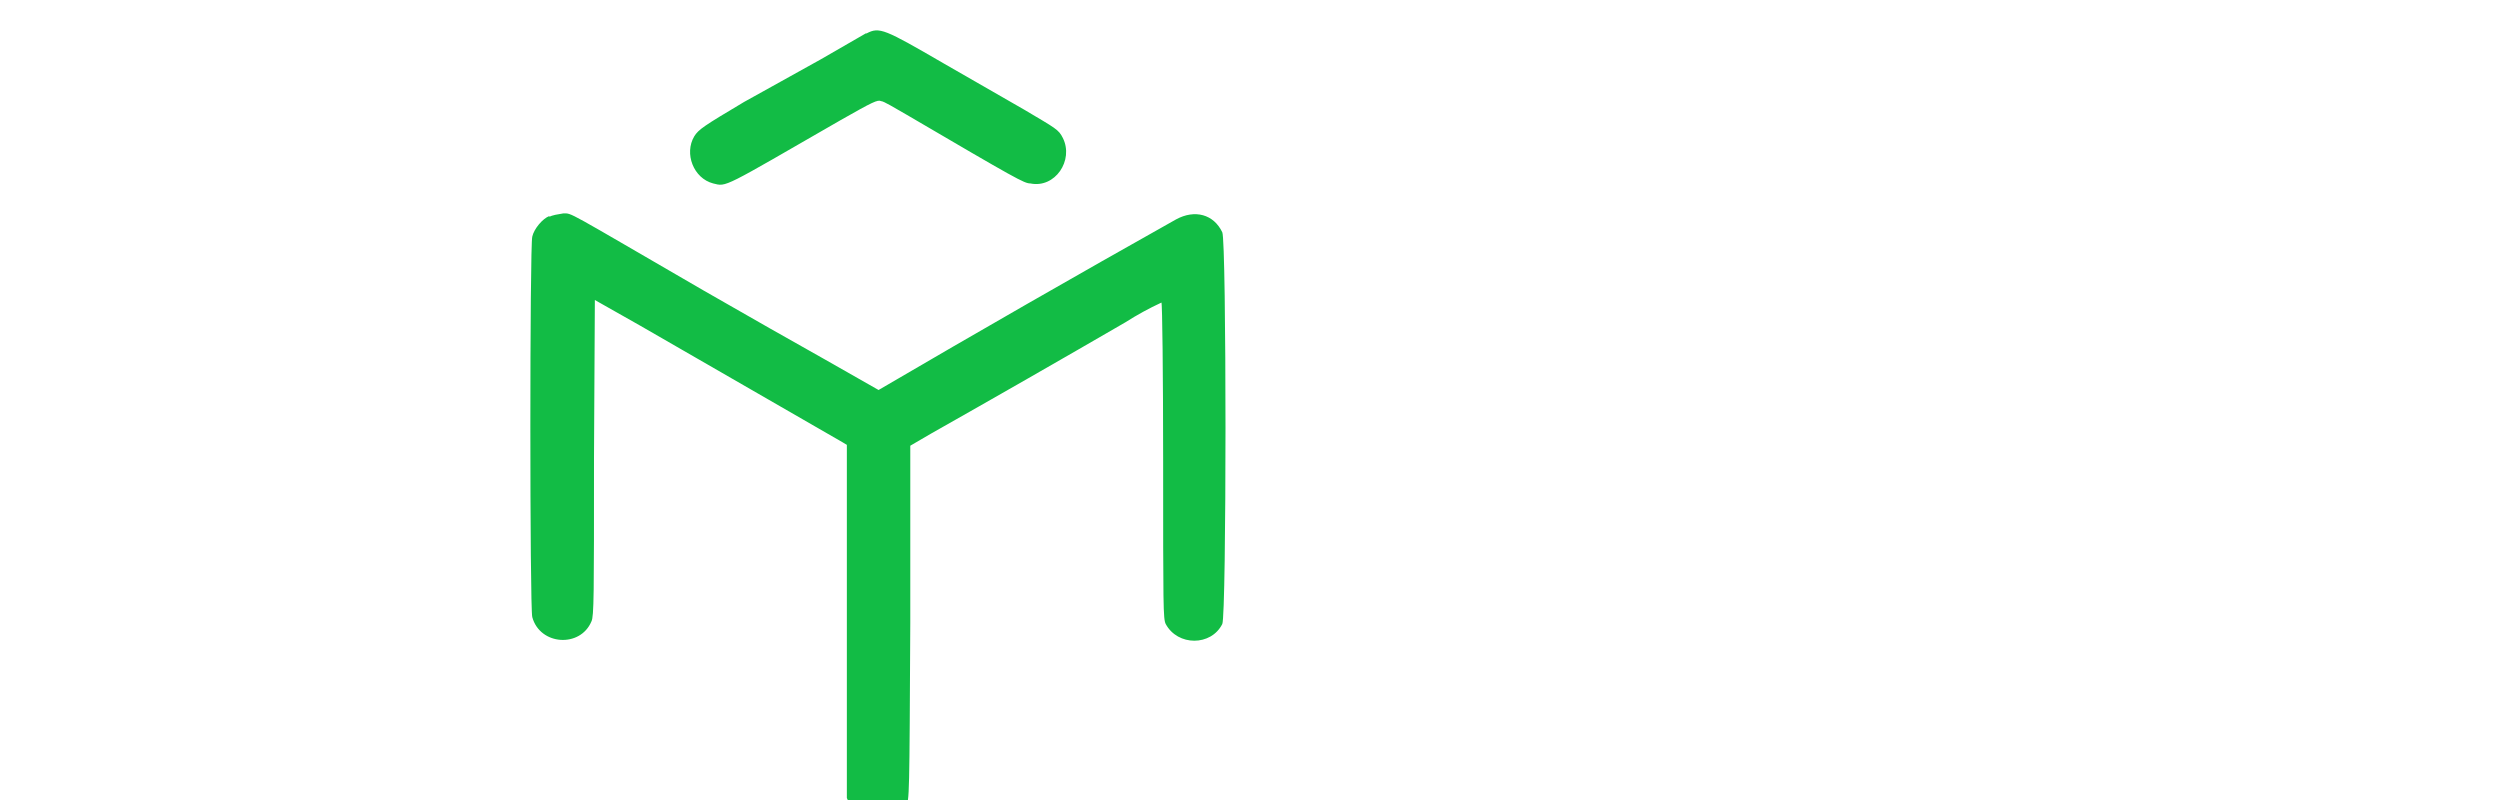
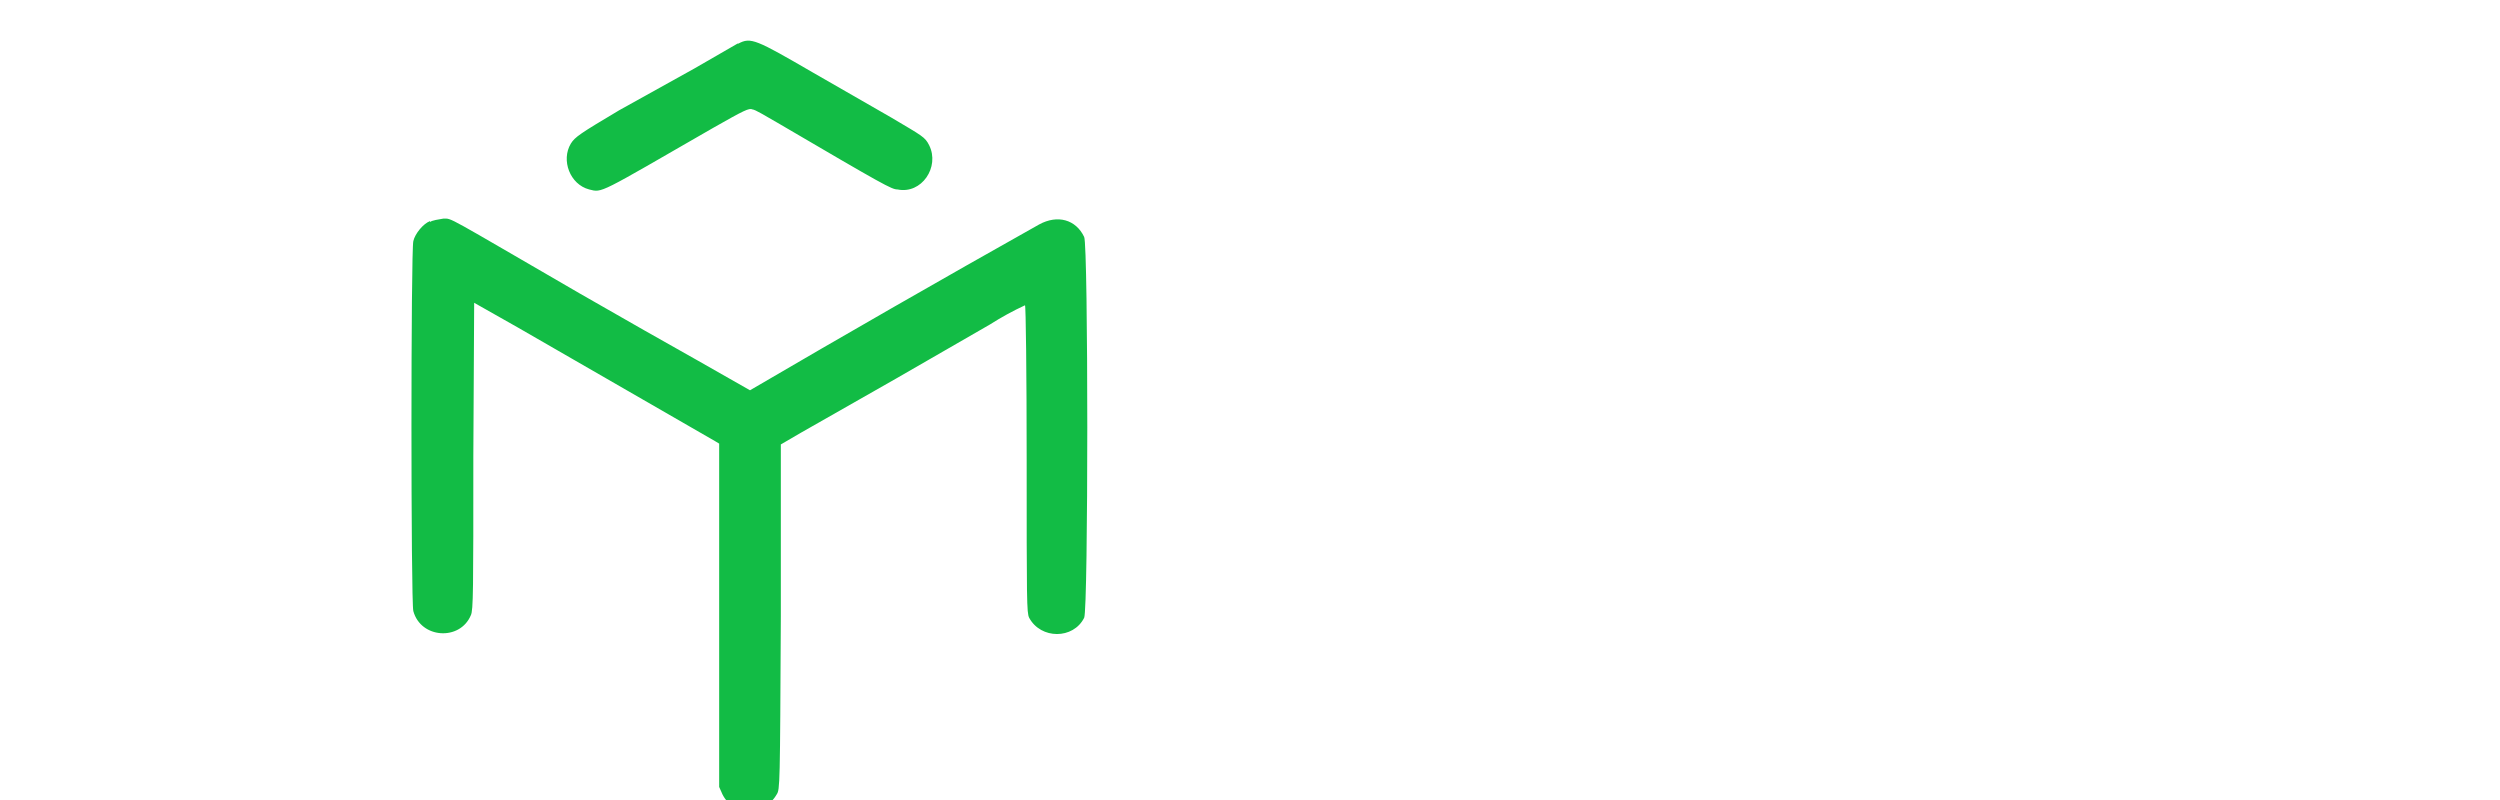
- <svg xmlns="http://www.w3.org/2000/svg" width="50" height="16" viewBox="0, 0, 400, 140">
+ <svg xmlns="http://www.w3.org/2000/svg" width="50" height="16" viewBox="0, 0, 450, 140">
  <path fill="#12bc45" transform="scale(1.5) translate(-110, -55)" d="m198.5 58.9-5.2 3a1681 1681 0 0 1-9 5c-4.7 2.8-5.3 3.2-5.8 4-1.2 2-.1 4.9 2.2 5.5 1.6.4 1 .6 14.9-7.4 3.7-2.1 4.3-2.4 4.7-2.2.3 0 1.6.8 3 1.6 12.8 7.5 13.7 8 14.4 8 2.9.6 5.1-2.7 3.8-5.3-.5-1-.8-1.1-4.5-3.3l-9.4-5.4c-6.9-4-7.5-4.3-9-3.5m-37 21.3c-.8.3-1.8 1.5-2 2.4-.3 1-.3 43.4 0 44.4.9 3.3 5.6 3.6 6.9.5.3-.6.3-3 .3-19.1l.1-18.4 5.3 3 23.6 13.6.5.3v41.2l.4.9c1.3 2.6 5 2.6 6.5 0 .4-.6.4-1 .5-21.4V107l2.4-1.4a2422.5 2422.5 0 0 0 22.7-13 36 36 0 0 1 4.2-2.3c.1 0 .2 8.3.2 18.5 0 17 0 18.4.3 19 1.4 2.6 5.3 2.6 6.6 0 .5-1 .5-44.7 0-45.7-1-2.1-3.2-2.7-5.4-1.5a2271.2 2271.2 0 0 0-34.7 19.9 2299.2 2299.2 0 0 0-12.7-7.2 5636 5636 0 0 1-7.7-4.4c-16.4-9.5-15.3-9-16.4-9-.6.1-1.3.2-1.6.4" />
</svg>
